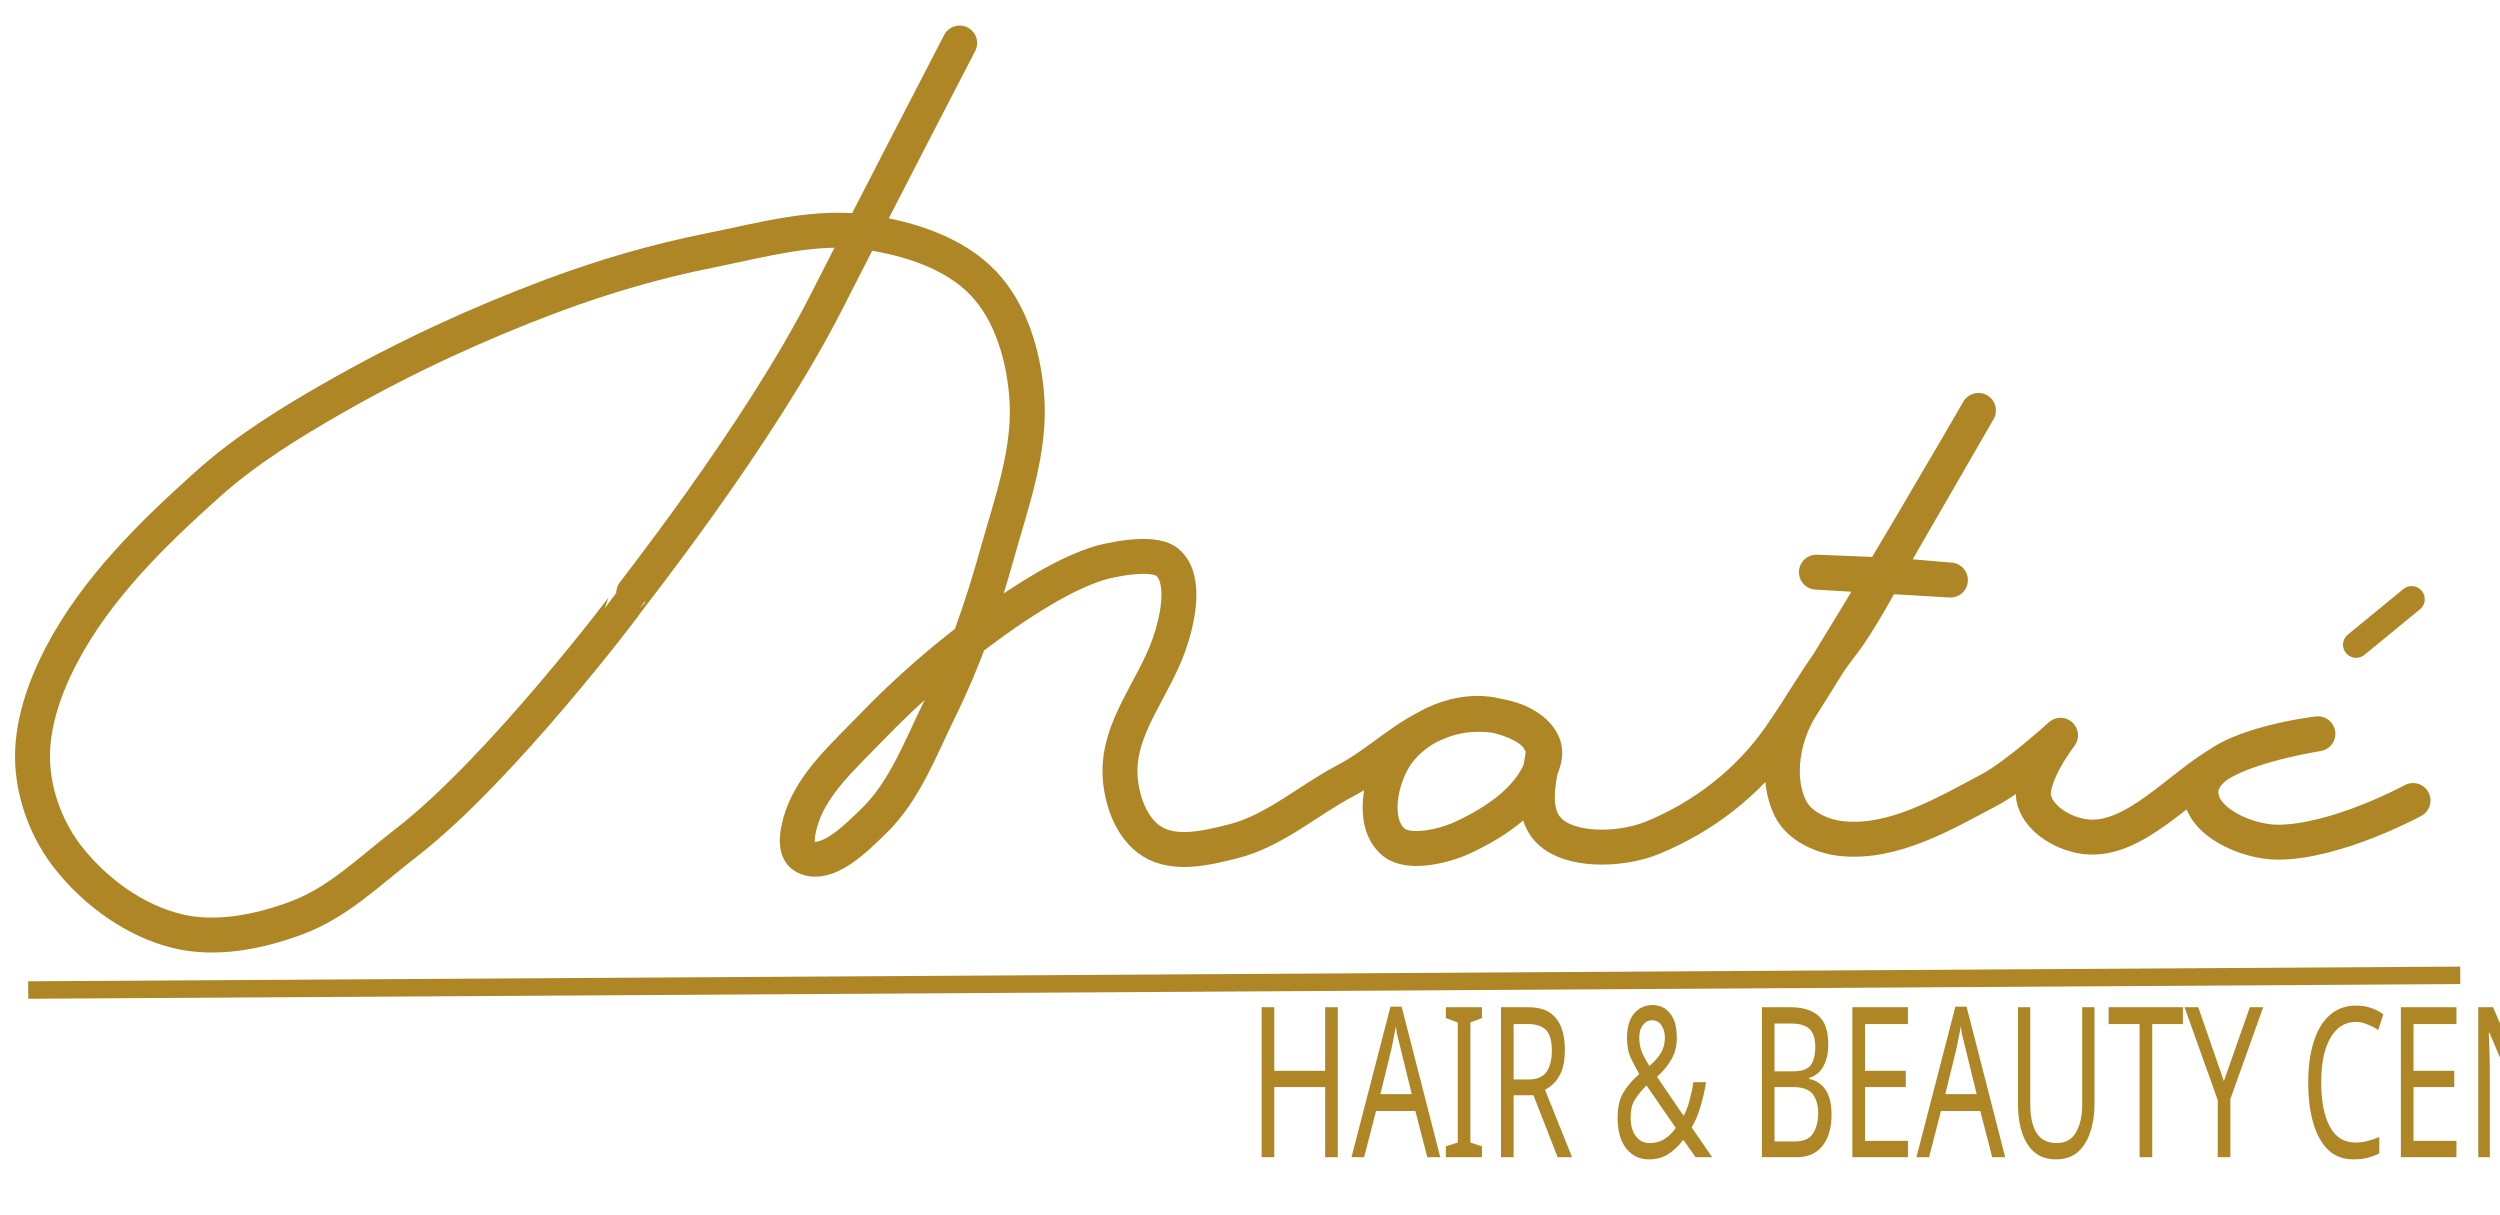
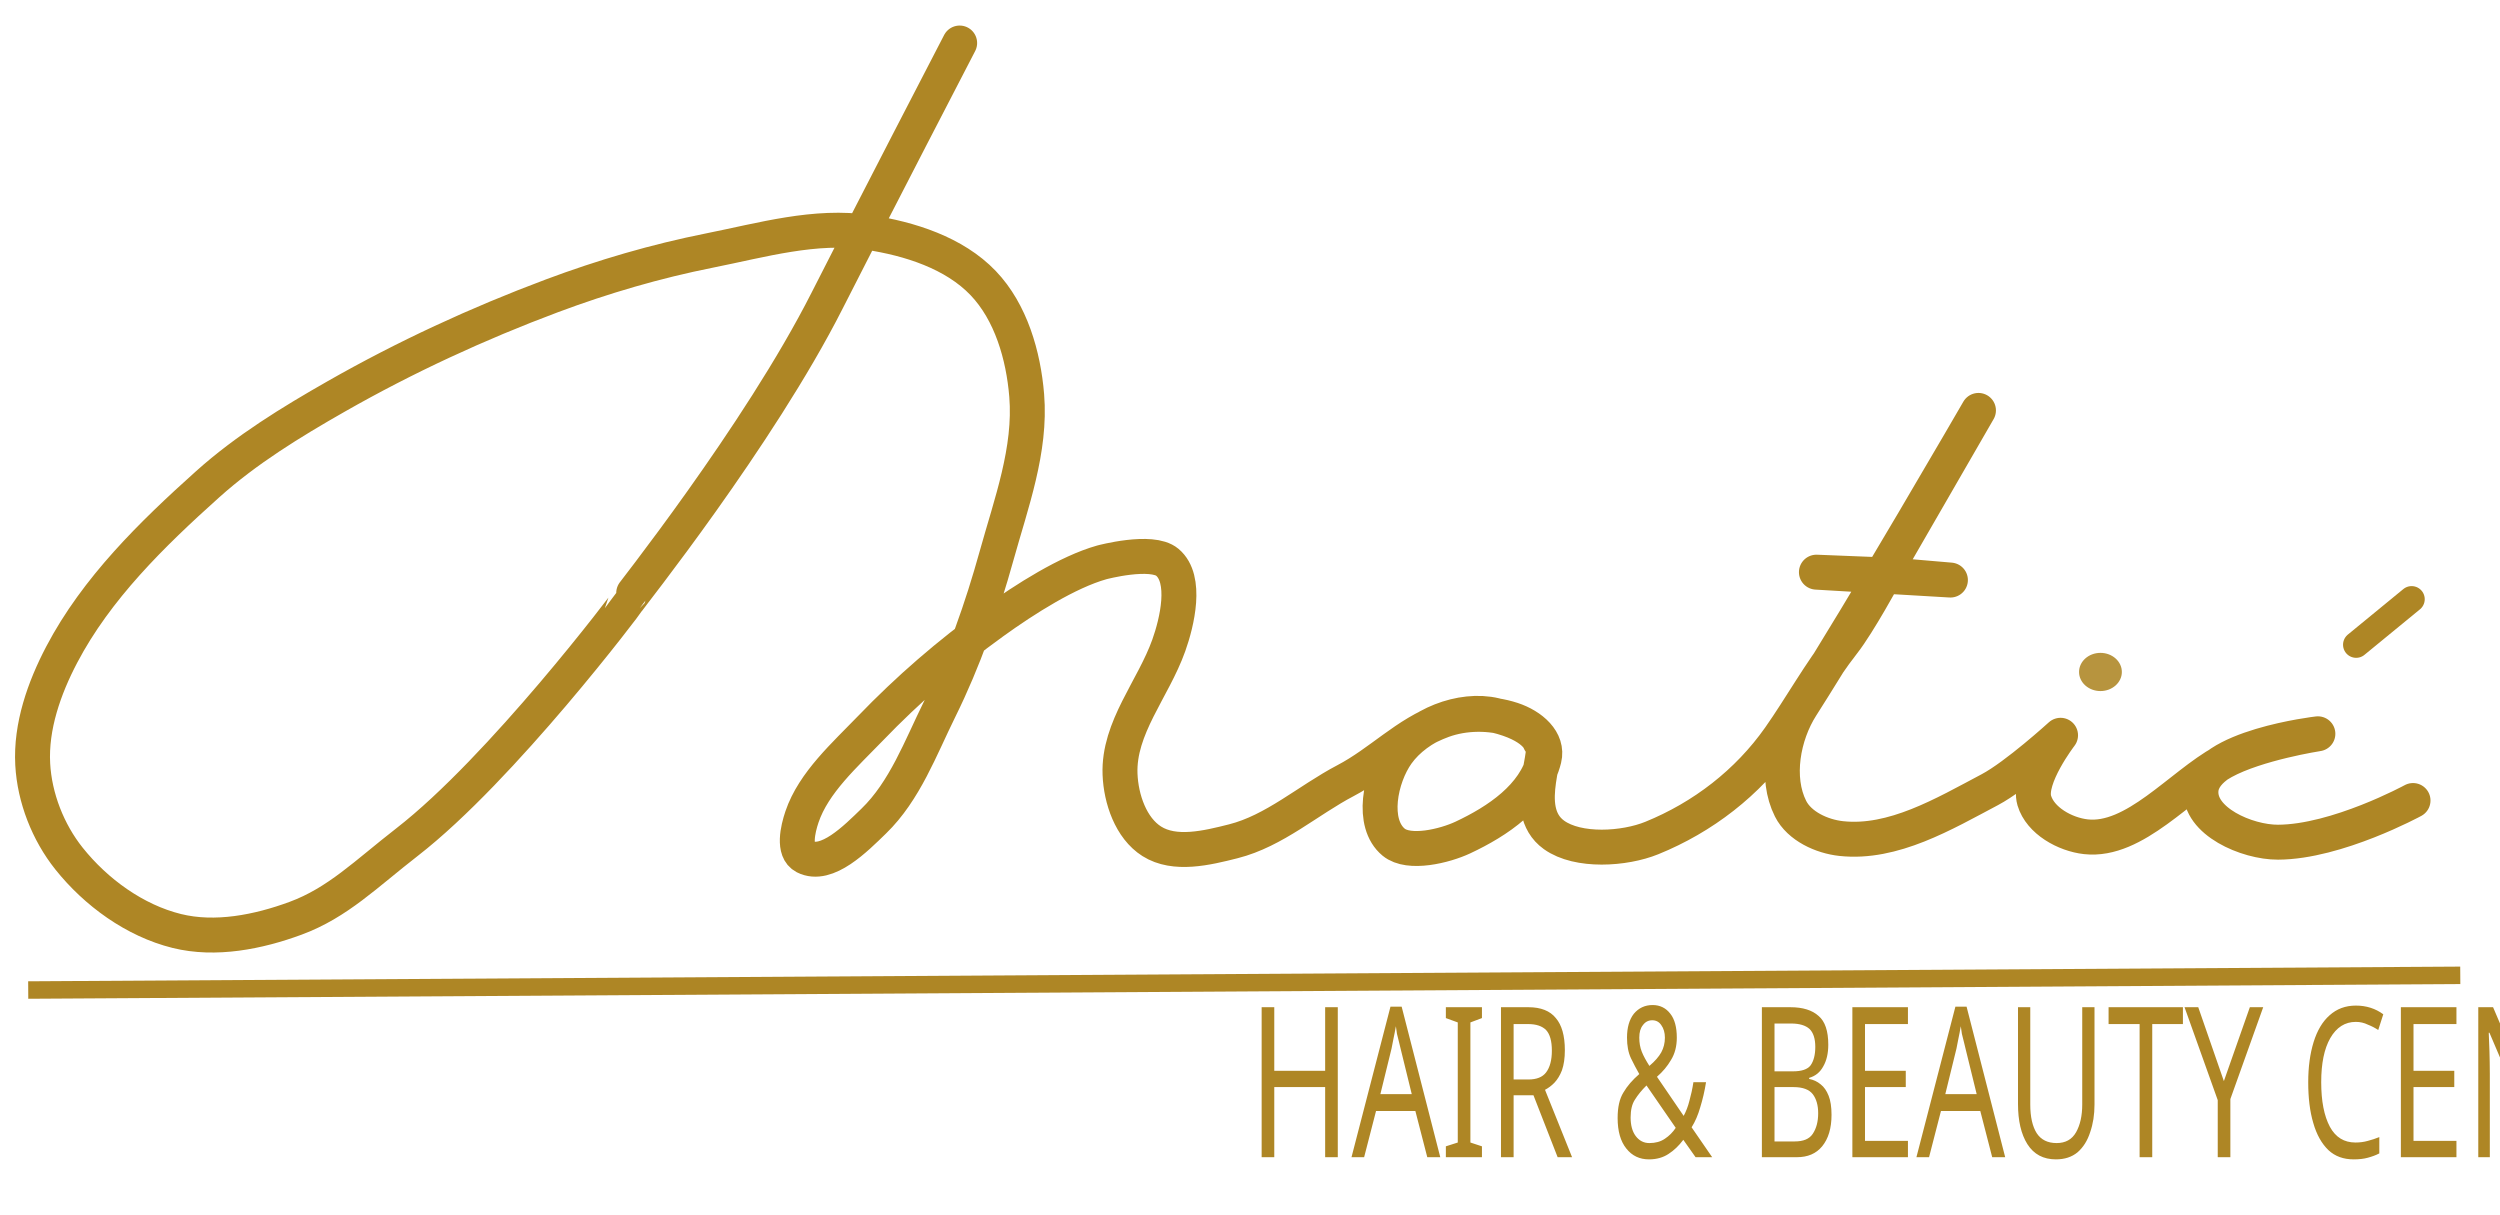
<svg xmlns="http://www.w3.org/2000/svg" xmlns:ns1="https://boxy-svg.com" viewBox="117.351 176.22 286.212 139.04">
  <path style="stroke: #ae8625; fill: none; stroke-linecap: round; stroke-linejoin: round; stroke-width: 4px;" d="M 227.217 181.145 C 227.217 181.145 217.132 200.579 212.054 210.613 C 204.208 226.117 189.243 244.87 189.243 244.974 C 189.243 245.078 174.773 264.234 163.939 272.638 C 159.267 276.262 156.013 279.572 151.18 281.352 C 146.905 282.926 142.013 283.899 137.591 282.804 C 132.778 281.612 128.338 278.383 125.247 274.506 C 122.845 271.493 121.306 267.565 121.097 263.717 C 120.862 259.395 122.405 254.997 124.417 251.165 C 128.395 243.587 134.746 237.377 141.118 231.664 C 145.545 227.694 150.681 224.545 155.848 221.601 C 163.738 217.106 172.032 213.27 180.537 210.087 C 186.4 207.893 192.448 206.124 198.587 204.9 C 204.56 203.709 210.719 201.911 216.74 202.826 C 221.485 203.547 226.599 205.164 229.914 208.635 C 233.089 211.96 234.518 216.916 234.893 221.498 C 235.403 227.73 233.113 233.835 231.439 239.859 C 229.782 245.823 227.678 251.841 224.935 257.39 C 222.734 261.844 220.947 266.765 217.38 270.222 C 215.34 272.199 212.004 275.599 209.479 274.298 C 208.124 273.599 208.679 271.179 209.167 269.734 C 210.493 265.811 214.106 262.613 216.978 259.63 C 221.338 255.102 225.955 251.106 231.055 247.431 C 234.745 244.772 239.592 241.704 243.483 240.605 C 243.483 240.605 249.188 239.074 250.993 240.591 C 253.296 242.527 252.096 247.479 251.161 250.104 C 249.373 255.125 245.373 259.532 245.578 264.858 C 245.687 267.687 246.817 271.021 249.209 272.535 C 251.838 274.2 255.528 273.298 258.545 272.535 C 263.27 271.34 267.092 267.847 271.408 265.584 C 275.393 263.494 278.316 260.231 282.546 258.696 C 285.014 257.8 287.984 257.776 290.477 258.596 C 292.664 259.315 294.64 261.014 294.125 263.095 C 293.064 267.385 288.824 270.229 284.823 272.105 C 282.765 273.07 278.657 274.086 276.905 272.638 C 274.291 270.477 275.348 265.231 277.32 262.472 C 279.649 259.212 284.627 257.185 288.524 258.116 C 293.104 259.21 293.648 261.117 293.648 261.117 C 295.27 261.695 291.109 268.833 295.266 271.808 C 298.024 273.782 303.313 273.439 306.455 272.162 C 312.308 269.784 317.44 265.826 321.074 260.657 C 323.5 257.205 325.674 253.26 328.403 249.772 C 330.111 247.589 333.129 242.037 333.129 242.037 L 325.302 241.724 L 340.644 242.628 L 333.023 241.975 L 343.855 223.206 C 343.855 223.206 330.812 245.761 323.586 257.078 C 321.471 260.39 320.575 265.29 322.341 268.8 C 323.351 270.808 325.915 271.983 328.15 272.223 C 334.086 272.862 339.886 269.415 345.162 266.622 C 348.169 265.03 353.253 260.398 353.253 260.398 C 353.253 260.398 349.483 265.294 350.245 267.867 C 350.929 270.176 353.765 271.752 356.158 272.016 C 361.736 272.632 366.961 266.136 371.878 263.431 C 375.748 261.302 382.714 260.228 382.714 260.228 C 382.714 260.228 369.724 261.726 369.332 266.659 C 369.048 270.225 374.572 272.651 378.149 272.638 C 384.893 272.614 393.606 267.867 393.606 267.867" />
  <path style="fill: none; stroke: #ae8625; stroke-linecap: round; stroke-width: 3px;" d="M 387.094 250.032 L 393.445 244.819" transform="matrix(1, 0.000279, -0.000279, 1, 0.06939, -0.108682)" ns1:origin="0.391 0.736" />
-   <path style="fill: nonw; stroke: #ae8625; stroke-width: 2px;" d="M 120.582 289.564 L 399.015 287.881" />
-   <text style="fill: #ae8625; font-family: &quot;Syamala Ramana&quot;; font-size: 6.028px; line-height: 9.242px; stroke-width: 0.302px; white-space: pre;" transform="matrix(2.644017, 0, 0, 3.981632, -481.2821, -937.3471)" x="280.461" y="312.948">HAIR &amp; BEAUTY CENTER</text>
+   <path style="fill: none; stroke: #ae8625; stroke-width: 2px;" d="M 120.582 289.564 L 399.015 287.881" />
+   <text style="fill: rgb(174, 134, 37); font-family: &quot;Syamala Ramana&quot;; font-size: 6.028px; line-height: 9.242px; stroke-width: 0.302px; white-space: pre;" transform="matrix(2.644017, 0, 0, 3.981632, -481.2821, -937.3471)" x="280.461" y="312.948">HAIR &amp; BEAUTY CENTER</text>
+   <ellipse style="fill-opacity: 0.88; stroke-width: 0px; stroke: none; fill: #ae8625;" cx="357.821" cy="253.15" rx="2.45" ry="2.186" />
</svg>
